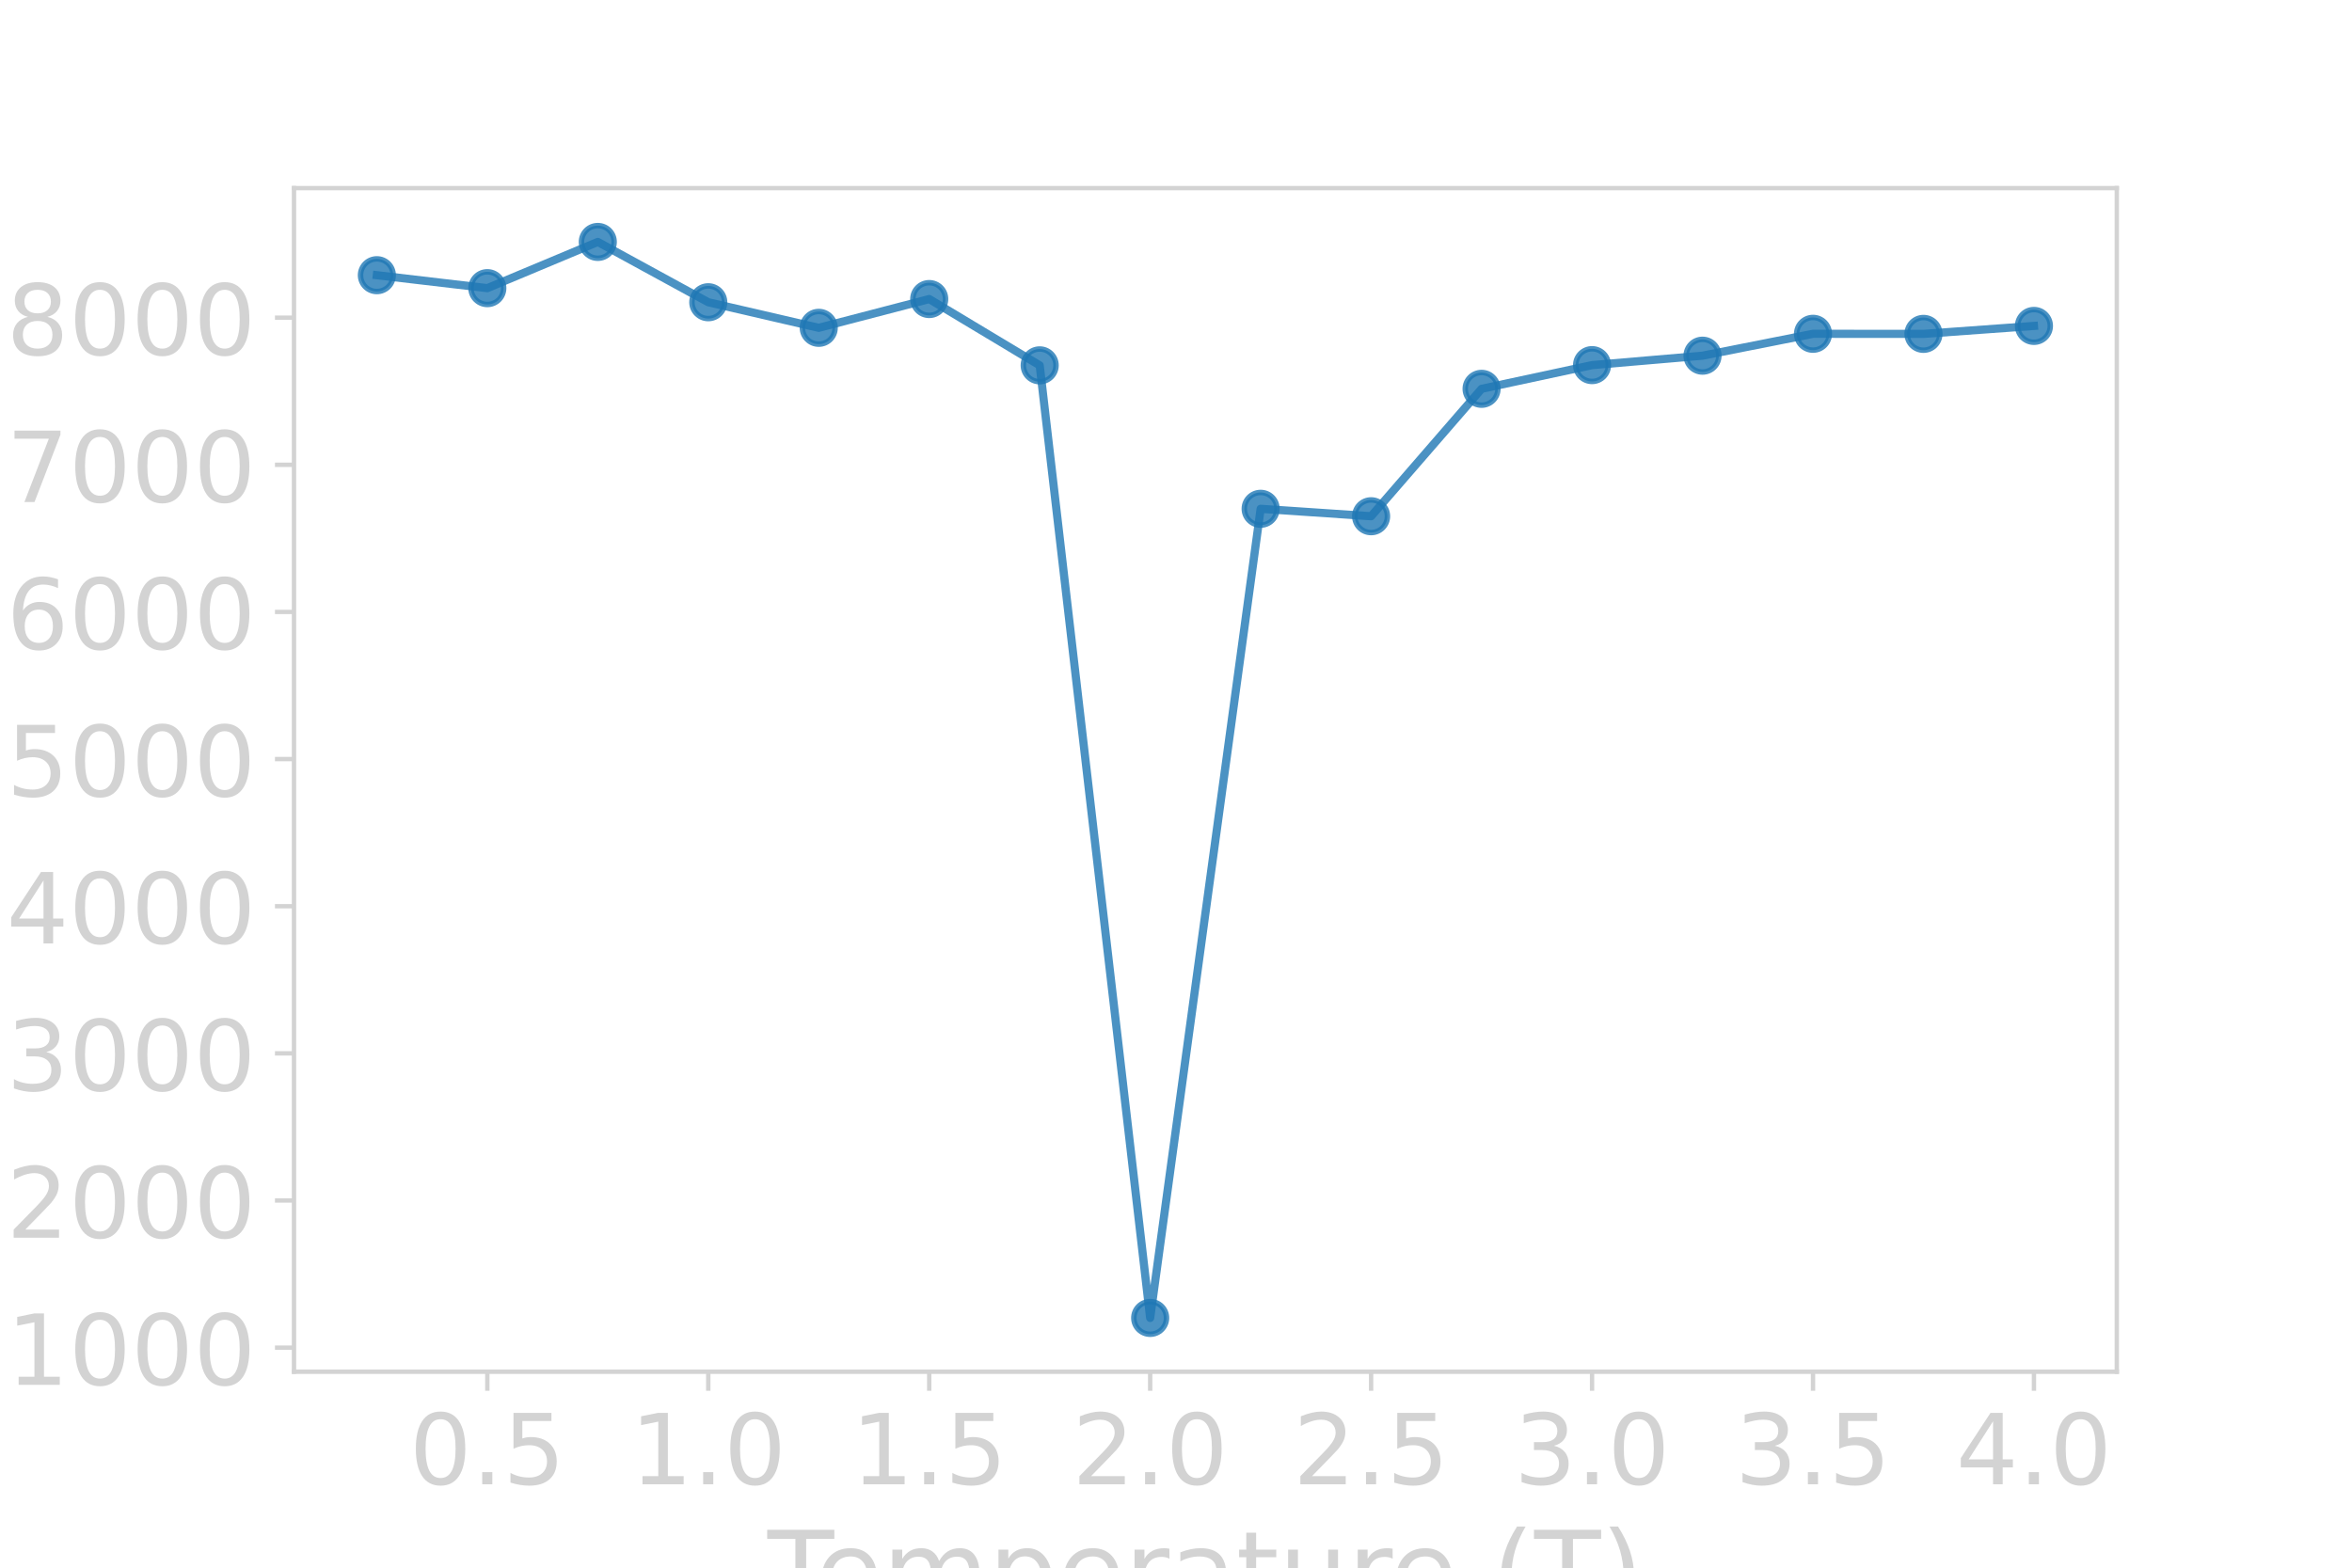
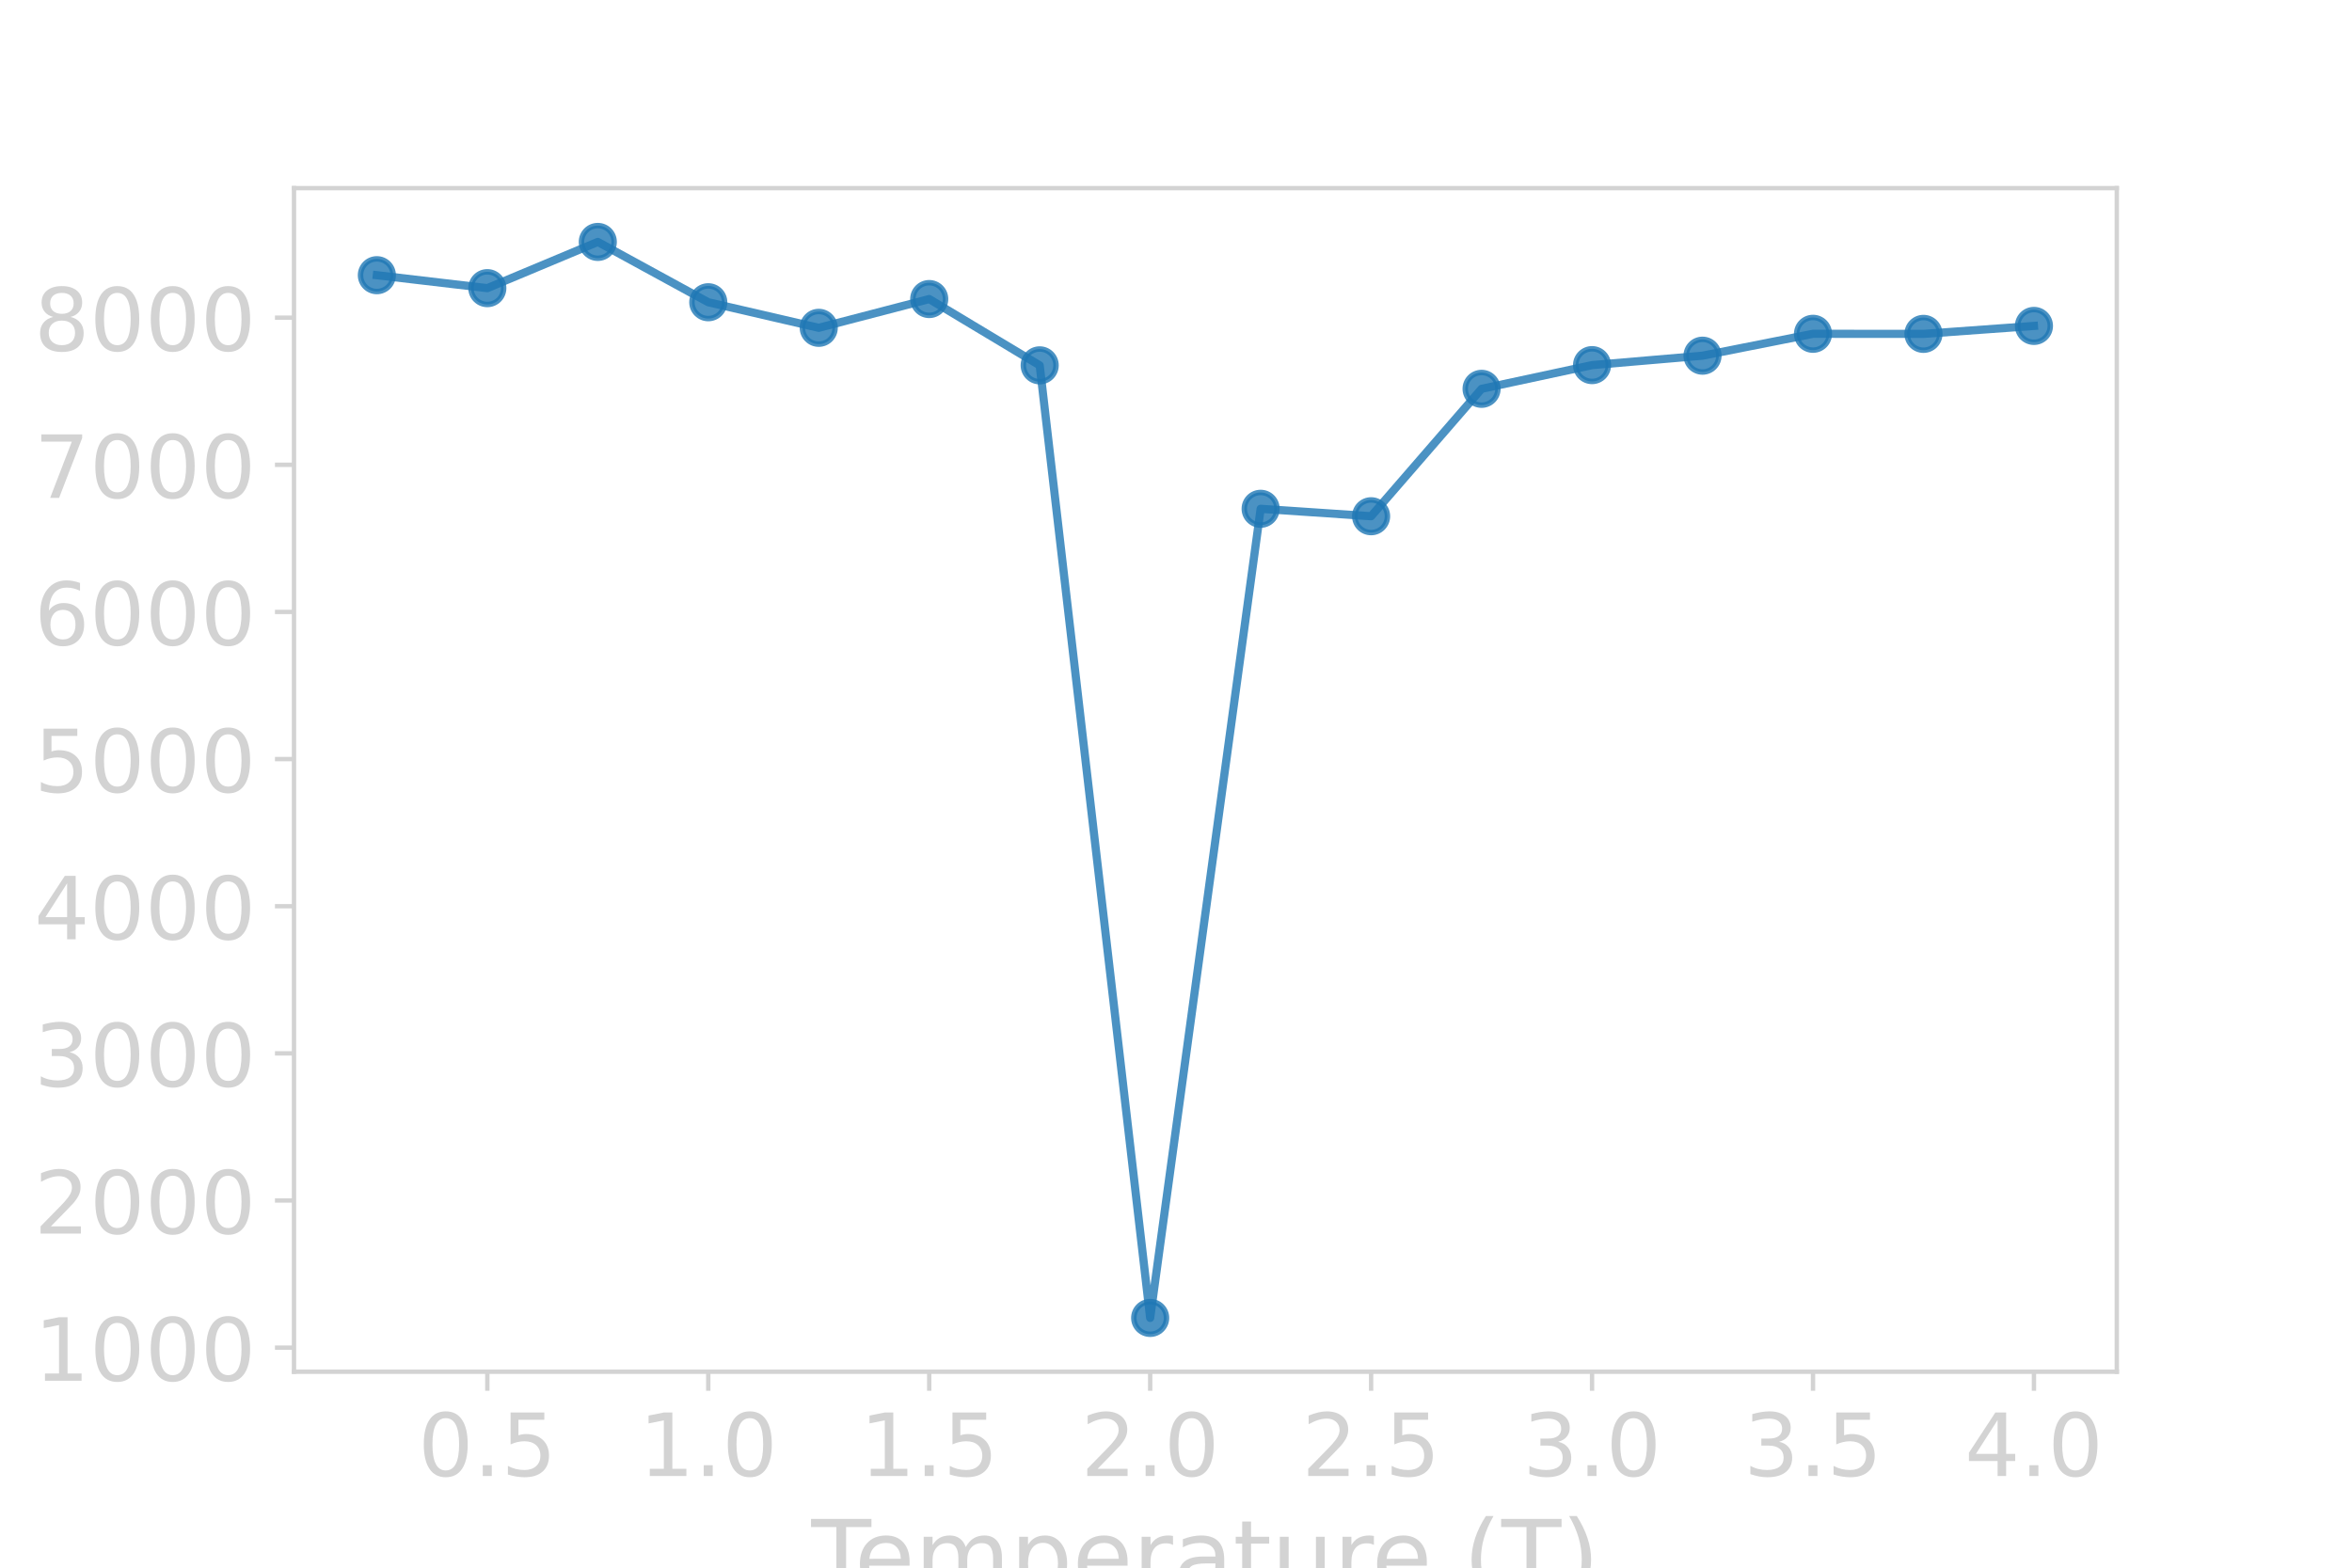
<svg xmlns="http://www.w3.org/2000/svg" xmlns:xlink="http://www.w3.org/1999/xlink" width="432pt" height="288pt" viewBox="0 0 432 288" version="1.1">
  <defs>
    <style type="text/css">*{stroke-linejoin: round; stroke-linecap: butt}</style>
  </defs>
  <g id="figure_1">
    <g id="patch_1">
      <path d="M 0 288  L 432 288  L 432 0  L 0 0  L 0 288  z " style="fill: none" />
    </g>
    <g id="axes_1">
      <g id="patch_2">
        <path d="M 54 252  L 388.8 252  L 388.8 34.56  L 54 34.56  L 54 252  z " style="fill: none" />
      </g>
      <g id="matplotlib.axis_1">
        <g id="xtick_1">
          <g id="line2d_1">
            <defs>
-               <path id="m1754c6592c" d="M 0 0  L 0 3.5  " style="stroke: #d3d3d3; stroke-width: 0.8" />
+               <path id="m938bc6f5d6" d="M 0 0  L 0 3.5  " style="stroke: #d3d3d3; stroke-width: 0.8" />
            </defs>
            <g>
-               <use xlink:href="#m1754c6592c" x="89.509" y="252" style="fill: #d3d3d3; stroke: #d3d3d3; stroke-width: 0.8" />
+               <use xlink:href="#m938bc6f5d6" x="89.509" y="252" style="fill: #d3d3d3; stroke: #d3d3d3; stroke-width: 0.8" />
            </g>
          </g>
          <g id="text_1">
-             <g style="fill: #d3d3d3" transform="translate(75.19628 272.6772) scale(0.18 -0.18)">
+             <g style="fill: #d3d3d3" transform="translate(76.78659 271.1575) scale(0.16 -0.16)">
              <defs>
                <path id="DejaVuSans-30" d="M 2034 4250  Q 1547 4250 1301 3770  Q 1056 3291 1056 2328  Q 1056 1369 1301 889  Q 1547 409 2034 409  Q 2525 409 2770 889  Q 3016 1369 3016 2328  Q 3016 3291 2770 3770  Q 2525 4250 2034 4250  z M 2034 4750  Q 2819 4750 3233 4129  Q 3647 3509 3647 2328  Q 3647 1150 3233 529  Q 2819 -91 2034 -91  Q 1250 -91 836 529  Q 422 1150 422 2328  Q 422 3509 836 4129  Q 1250 4750 2034 4750  z " transform="scale(0.015625)" />
                <path id="DejaVuSans-2e" d="M 684 794  L 1344 794  L 1344 0  L 684 0  L 684 794  z " transform="scale(0.015625)" />
                <path id="DejaVuSans-35" d="M 691 4666  L 3169 4666  L 3169 4134  L 1269 4134  L 1269 2991  Q 1406 3038 1543 3061  Q 1681 3084 1819 3084  Q 2600 3084 3056 2656  Q 3513 2228 3513 1497  Q 3513 744 3044 326  Q 2575 -91 1722 -91  Q 1428 -91 1123 -41  Q 819 9 494 109  L 494 744  Q 775 591 1075 516  Q 1375 441 1709 441  Q 2250 441 2565 725  Q 2881 1009 2881 1497  Q 2881 1984 2565 2268  Q 2250 2553 1709 2553  Q 1456 2553 1204 2497  Q 953 2441 691 2322  L 691 4666  z " transform="scale(0.015625)" />
              </defs>
              <use xlink:href="#DejaVuSans-30" />
              <use xlink:href="#DejaVuSans-2e" x="63.623" />
              <use xlink:href="#DejaVuSans-35" x="95.41" />
            </g>
          </g>
        </g>
        <g id="xtick_2">
          <g id="line2d_2">
            <g>
-               <use xlink:href="#m1754c6592c" x="130.091" y="252" style="fill: #d3d3d3; stroke: #d3d3d3; stroke-width: 0.8" />
+               <use xlink:href="#m938bc6f5d6" x="130.091" y="252" style="fill: #d3d3d3; stroke: #d3d3d3; stroke-width: 0.8" />
            </g>
          </g>
          <g id="text_2">
-             <g style="fill: #d3d3d3" transform="translate(115.7781 272.6772) scale(0.18 -0.18)">
+             <g style="fill: #d3d3d3" transform="translate(117.3684 271.1575) scale(0.16 -0.16)">
              <defs>
                <path id="DejaVuSans-31" d="M 794 531  L 1825 531  L 1825 4091  L 703 3866  L 703 4441  L 1819 4666  L 2450 4666  L 2450 531  L 3481 531  L 3481 0  L 794 0  L 794 531  z " transform="scale(0.015625)" />
              </defs>
              <use xlink:href="#DejaVuSans-31" />
              <use xlink:href="#DejaVuSans-2e" x="63.623" />
              <use xlink:href="#DejaVuSans-30" x="95.41" />
            </g>
          </g>
        </g>
        <g id="xtick_3">
          <g id="line2d_3">
            <g>
-               <use xlink:href="#m1754c6592c" x="170.673" y="252" style="fill: #d3d3d3; stroke: #d3d3d3; stroke-width: 0.8" />
+               <use xlink:href="#m938bc6f5d6" x="170.673" y="252" style="fill: #d3d3d3; stroke: #d3d3d3; stroke-width: 0.8" />
            </g>
          </g>
          <g id="text_3">
-             <g style="fill: #d3d3d3" transform="translate(156.3599 272.6772) scale(0.18 -0.18)">
+             <g style="fill: #d3d3d3" transform="translate(157.9502 271.1575) scale(0.16 -0.16)">
              <use xlink:href="#DejaVuSans-31" />
              <use xlink:href="#DejaVuSans-2e" x="63.623" />
              <use xlink:href="#DejaVuSans-35" x="95.41" />
            </g>
          </g>
        </g>
        <g id="xtick_4">
          <g id="line2d_4">
            <g>
-               <use xlink:href="#m1754c6592c" x="211.255" y="252" style="fill: #d3d3d3; stroke: #d3d3d3; stroke-width: 0.8" />
+               <use xlink:href="#m938bc6f5d6" x="211.255" y="252" style="fill: #d3d3d3; stroke: #d3d3d3; stroke-width: 0.8" />
            </g>
          </g>
          <g id="text_4">
-             <g style="fill: #d3d3d3" transform="translate(196.9417 272.6772) scale(0.18 -0.18)">
+             <g style="fill: #d3d3d3" transform="translate(198.532 271.1575) scale(0.16 -0.16)">
              <defs>
                <path id="DejaVuSans-32" d="M 1228 531  L 3431 531  L 3431 0  L 469 0  L 469 531  Q 828 903 1448 1529  Q 2069 2156 2228 2338  Q 2531 2678 2651 2914  Q 2772 3150 2772 3378  Q 2772 3750 2511 3984  Q 2250 4219 1831 4219  Q 1534 4219 1204 4116  Q 875 4013 500 3803  L 500 4441  Q 881 4594 1212 4672  Q 1544 4750 1819 4750  Q 2544 4750 2975 4387  Q 3406 4025 3406 3419  Q 3406 3131 3298 2873  Q 3191 2616 2906 2266  Q 2828 2175 2409 1742  Q 1991 1309 1228 531  z " transform="scale(0.015625)" />
              </defs>
              <use xlink:href="#DejaVuSans-32" />
              <use xlink:href="#DejaVuSans-2e" x="63.623" />
              <use xlink:href="#DejaVuSans-30" x="95.41" />
            </g>
          </g>
        </g>
        <g id="xtick_5">
          <g id="line2d_5">
            <g>
-               <use xlink:href="#m1754c6592c" x="251.836" y="252" style="fill: #d3d3d3; stroke: #d3d3d3; stroke-width: 0.8" />
+               <use xlink:href="#m938bc6f5d6" x="251.836" y="252" style="fill: #d3d3d3; stroke: #d3d3d3; stroke-width: 0.8" />
            </g>
          </g>
          <g id="text_5">
-             <g style="fill: #d3d3d3" transform="translate(237.5236 272.6772) scale(0.18 -0.18)">
+             <g style="fill: #d3d3d3" transform="translate(239.1139 271.1575) scale(0.16 -0.16)">
              <use xlink:href="#DejaVuSans-32" />
              <use xlink:href="#DejaVuSans-2e" x="63.623" />
              <use xlink:href="#DejaVuSans-35" x="95.41" />
            </g>
          </g>
        </g>
        <g id="xtick_6">
          <g id="line2d_6">
            <g>
-               <use xlink:href="#m1754c6592c" x="292.418" y="252" style="fill: #d3d3d3; stroke: #d3d3d3; stroke-width: 0.8" />
+               <use xlink:href="#m938bc6f5d6" x="292.418" y="252" style="fill: #d3d3d3; stroke: #d3d3d3; stroke-width: 0.8" />
            </g>
          </g>
          <g id="text_6">
-             <g style="fill: #d3d3d3" transform="translate(278.1054 272.6772) scale(0.18 -0.18)">
+             <g style="fill: #d3d3d3" transform="translate(279.6957 271.1575) scale(0.16 -0.16)">
              <defs>
                <path id="DejaVuSans-33" d="M 2597 2516  Q 3050 2419 3304 2112  Q 3559 1806 3559 1356  Q 3559 666 3084 287  Q 2609 -91 1734 -91  Q 1441 -91 1130 -33  Q 819 25 488 141  L 488 750  Q 750 597 1062 519  Q 1375 441 1716 441  Q 2309 441 2620 675  Q 2931 909 2931 1356  Q 2931 1769 2642 2001  Q 2353 2234 1838 2234  L 1294 2234  L 1294 2753  L 1863 2753  Q 2328 2753 2575 2939  Q 2822 3125 2822 3475  Q 2822 3834 2567 4026  Q 2313 4219 1838 4219  Q 1578 4219 1281 4162  Q 984 4106 628 3988  L 628 4550  Q 988 4650 1302 4700  Q 1616 4750 1894 4750  Q 2613 4750 3031 4423  Q 3450 4097 3450 3541  Q 3450 3153 3228 2886  Q 3006 2619 2597 2516  z " transform="scale(0.015625)" />
              </defs>
              <use xlink:href="#DejaVuSans-33" />
              <use xlink:href="#DejaVuSans-2e" x="63.623" />
              <use xlink:href="#DejaVuSans-30" x="95.41" />
            </g>
          </g>
        </g>
        <g id="xtick_7">
          <g id="line2d_7">
            <g>
-               <use xlink:href="#m1754c6592c" x="333" y="252" style="fill: #d3d3d3; stroke: #d3d3d3; stroke-width: 0.8" />
+               <use xlink:href="#m938bc6f5d6" x="333" y="252" style="fill: #d3d3d3; stroke: #d3d3d3; stroke-width: 0.8" />
            </g>
          </g>
          <g id="text_7">
-             <g style="fill: #d3d3d3" transform="translate(318.6872 272.6772) scale(0.18 -0.18)">
+             <g style="fill: #d3d3d3" transform="translate(320.2775 271.1575) scale(0.16 -0.16)">
              <use xlink:href="#DejaVuSans-33" />
              <use xlink:href="#DejaVuSans-2e" x="63.623" />
              <use xlink:href="#DejaVuSans-35" x="95.41" />
            </g>
          </g>
        </g>
        <g id="xtick_8">
          <g id="line2d_8">
            <g>
-               <use xlink:href="#m1754c6592c" x="373.582" y="252" style="fill: #d3d3d3; stroke: #d3d3d3; stroke-width: 0.8" />
+               <use xlink:href="#m938bc6f5d6" x="373.582" y="252" style="fill: #d3d3d3; stroke: #d3d3d3; stroke-width: 0.8" />
            </g>
          </g>
          <g id="text_8">
-             <g style="fill: #d3d3d3" transform="translate(359.269 272.6772) scale(0.18 -0.18)">
+             <g style="fill: #d3d3d3" transform="translate(360.8593 271.1575) scale(0.16 -0.16)">
              <defs>
                <path id="DejaVuSans-34" d="M 2419 4116  L 825 1625  L 2419 1625  L 2419 4116  z M 2253 4666  L 3047 4666  L 3047 1625  L 3713 1625  L 3713 1100  L 3047 1100  L 3047 0  L 2419 0  L 2419 1100  L 313 1100  L 313 1709  L 2253 4666  z " transform="scale(0.015625)" />
              </defs>
              <use xlink:href="#DejaVuSans-34" />
              <use xlink:href="#DejaVuSans-2e" x="63.623" />
              <use xlink:href="#DejaVuSans-30" x="95.41" />
            </g>
          </g>
        </g>
        <g id="text_9">
-           <g style="fill: #d3d3d3" transform="translate(140.9719 295.6175) scale(0.2 -0.2)">
+           <g style="fill: #d3d3d3" transform="translate(149.0147 292.1622) scale(0.18 -0.18)">
            <defs>
              <path id="DejaVuSans-54" d="M -19 4666  L 3928 4666  L 3928 4134  L 2272 4134  L 2272 0  L 1638 0  L 1638 4134  L -19 4134  L -19 4666  z " transform="scale(0.015625)" />
              <path id="DejaVuSans-65" d="M 3597 1894  L 3597 1613  L 953 1613  Q 991 1019 1311 708  Q 1631 397 2203 397  Q 2534 397 2845 478  Q 3156 559 3463 722  L 3463 178  Q 3153 47 2828 -22  Q 2503 -91 2169 -91  Q 1331 -91 842 396  Q 353 884 353 1716  Q 353 2575 817 3079  Q 1281 3584 2069 3584  Q 2775 3584 3186 3129  Q 3597 2675 3597 1894  z M 3022 2063  Q 3016 2534 2758 2815  Q 2500 3097 2075 3097  Q 1594 3097 1305 2825  Q 1016 2553 972 2059  L 3022 2063  z " transform="scale(0.015625)" />
              <path id="DejaVuSans-6d" d="M 3328 2828  Q 3544 3216 3844 3400  Q 4144 3584 4550 3584  Q 5097 3584 5394 3201  Q 5691 2819 5691 2113  L 5691 0  L 5113 0  L 5113 2094  Q 5113 2597 4934 2840  Q 4756 3084 4391 3084  Q 3944 3084 3684 2787  Q 3425 2491 3425 1978  L 3425 0  L 2847 0  L 2847 2094  Q 2847 2600 2669 2842  Q 2491 3084 2119 3084  Q 1678 3084 1418 2786  Q 1159 2488 1159 1978  L 1159 0  L 581 0  L 581 3500  L 1159 3500  L 1159 2956  Q 1356 3278 1631 3431  Q 1906 3584 2284 3584  Q 2666 3584 2933 3390  Q 3200 3197 3328 2828  z " transform="scale(0.015625)" />
              <path id="DejaVuSans-70" d="M 1159 525  L 1159 -1331  L 581 -1331  L 581 3500  L 1159 3500  L 1159 2969  Q 1341 3281 1617 3432  Q 1894 3584 2278 3584  Q 2916 3584 3314 3078  Q 3713 2572 3713 1747  Q 3713 922 3314 415  Q 2916 -91 2278 -91  Q 1894 -91 1617 61  Q 1341 213 1159 525  z M 3116 1747  Q 3116 2381 2855 2742  Q 2594 3103 2138 3103  Q 1681 3103 1420 2742  Q 1159 2381 1159 1747  Q 1159 1113 1420 752  Q 1681 391 2138 391  Q 2594 391 2855 752  Q 3116 1113 3116 1747  z " transform="scale(0.015625)" />
              <path id="DejaVuSans-72" d="M 2631 2963  Q 2534 3019 2420 3045  Q 2306 3072 2169 3072  Q 1681 3072 1420 2755  Q 1159 2438 1159 1844  L 1159 0  L 581 0  L 581 3500  L 1159 3500  L 1159 2956  Q 1341 3275 1631 3429  Q 1922 3584 2338 3584  Q 2397 3584 2469 3576  Q 2541 3569 2628 3553  L 2631 2963  z " transform="scale(0.015625)" />
              <path id="DejaVuSans-61" d="M 2194 1759  Q 1497 1759 1228 1600  Q 959 1441 959 1056  Q 959 750 1161 570  Q 1363 391 1709 391  Q 2188 391 2477 730  Q 2766 1069 2766 1631  L 2766 1759  L 2194 1759  z M 3341 1997  L 3341 0  L 2766 0  L 2766 531  Q 2569 213 2275 61  Q 1981 -91 1556 -91  Q 1019 -91 701 211  Q 384 513 384 1019  Q 384 1609 779 1909  Q 1175 2209 1959 2209  L 2766 2209  L 2766 2266  Q 2766 2663 2505 2880  Q 2244 3097 1772 3097  Q 1472 3097 1187 3025  Q 903 2953 641 2809  L 641 3341  Q 956 3463 1253 3523  Q 1550 3584 1831 3584  Q 2591 3584 2966 3190  Q 3341 2797 3341 1997  z " transform="scale(0.015625)" />
              <path id="DejaVuSans-74" d="M 1172 4494  L 1172 3500  L 2356 3500  L 2356 3053  L 1172 3053  L 1172 1153  Q 1172 725 1289 603  Q 1406 481 1766 481  L 2356 481  L 2356 0  L 1766 0  Q 1100 0 847 248  Q 594 497 594 1153  L 594 3053  L 172 3053  L 172 3500  L 594 3500  L 594 4494  L 1172 4494  z " transform="scale(0.015625)" />
              <path id="DejaVuSans-75" d="M 544 1381  L 544 3500  L 1119 3500  L 1119 1403  Q 1119 906 1312 657  Q 1506 409 1894 409  Q 2359 409 2629 706  Q 2900 1003 2900 1516  L 2900 3500  L 3475 3500  L 3475 0  L 2900 0  L 2900 538  Q 2691 219 2414 64  Q 2138 -91 1772 -91  Q 1169 -91 856 284  Q 544 659 544 1381  z M 1991 3584  L 1991 3584  z " transform="scale(0.015625)" />
              <path id="DejaVuSans-20" transform="scale(0.015625)" />
              <path id="DejaVuSans-28" d="M 1984 4856  Q 1566 4138 1362 3434  Q 1159 2731 1159 2009  Q 1159 1288 1364 580  Q 1569 -128 1984 -844  L 1484 -844  Q 1016 -109 783 600  Q 550 1309 550 2009  Q 550 2706 781 3412  Q 1013 4119 1484 4856  L 1984 4856  z " transform="scale(0.015625)" />
              <path id="DejaVuSans-29" d="M 513 4856  L 1013 4856  Q 1481 4119 1714 3412  Q 1947 2706 1947 2009  Q 1947 1309 1714 600  Q 1481 -109 1013 -844  L 513 -844  Q 928 -128 1133 580  Q 1338 1288 1338 2009  Q 1338 2731 1133 3434  Q 928 4138 513 4856  z " transform="scale(0.015625)" />
            </defs>
            <use xlink:href="#DejaVuSans-54" />
            <use xlink:href="#DejaVuSans-65" x="44.084" />
            <use xlink:href="#DejaVuSans-6d" x="105.607" />
            <use xlink:href="#DejaVuSans-70" x="203.02" />
            <use xlink:href="#DejaVuSans-65" x="266.496" />
            <use xlink:href="#DejaVuSans-72" x="328.02" />
            <use xlink:href="#DejaVuSans-61" x="369.133" />
            <use xlink:href="#DejaVuSans-74" x="430.412" />
            <use xlink:href="#DejaVuSans-75" x="469.621" />
            <use xlink:href="#DejaVuSans-72" x="533" />
            <use xlink:href="#DejaVuSans-65" x="571.863" />
            <use xlink:href="#DejaVuSans-20" x="633.387" />
            <use xlink:href="#DejaVuSans-28" x="665.174" />
            <use xlink:href="#DejaVuSans-54" x="704.188" />
            <use xlink:href="#DejaVuSans-29" x="765.271" />
          </g>
        </g>
      </g>
      <g id="matplotlib.axis_2">
        <g id="ytick_1">
          <g id="line2d_9">
            <defs>
-               <path id="m19df1f36da" d="M 0 0  L -3.5 0  " style="stroke: #d3d3d3; stroke-width: 0.8" />
+               <path id="m6626a54bb0" d="M 0 0  L -3.5 0  " style="stroke: #d3d3d3; stroke-width: 0.8" />
            </defs>
            <g>
-               <use xlink:href="#m19df1f36da" x="54" y="247.575" style="fill: #d3d3d3; stroke: #d3d3d3; stroke-width: 0.8" />
+               <use xlink:href="#m6626a54bb0" x="54" y="247.575" style="fill: #d3d3d3; stroke: #d3d3d3; stroke-width: 0.8" />
            </g>
          </g>
          <g id="text_10">
-             <g style="fill: #d3d3d3" transform="translate(1.19 254.4132) scale(0.18 -0.18)">
+             <g style="fill: #d3d3d3" transform="translate(6.28 253.6534) scale(0.16 -0.16)">
              <use xlink:href="#DejaVuSans-31" />
              <use xlink:href="#DejaVuSans-30" x="63.623" />
              <use xlink:href="#DejaVuSans-30" x="127.246" />
              <use xlink:href="#DejaVuSans-30" x="190.869" />
            </g>
          </g>
        </g>
        <g id="ytick_2">
          <g id="line2d_10">
            <g>
-               <use xlink:href="#m19df1f36da" x="54" y="220.543" style="fill: #d3d3d3; stroke: #d3d3d3; stroke-width: 0.8" />
+               <use xlink:href="#m6626a54bb0" x="54" y="220.543" style="fill: #d3d3d3; stroke: #d3d3d3; stroke-width: 0.8" />
            </g>
          </g>
          <g id="text_11">
-             <g style="fill: #d3d3d3" transform="translate(1.19 227.3819) scale(0.18 -0.18)">
+             <g style="fill: #d3d3d3" transform="translate(6.28 226.6221) scale(0.16 -0.16)">
              <use xlink:href="#DejaVuSans-32" />
              <use xlink:href="#DejaVuSans-30" x="63.623" />
              <use xlink:href="#DejaVuSans-30" x="127.246" />
              <use xlink:href="#DejaVuSans-30" x="190.869" />
            </g>
          </g>
        </g>
        <g id="ytick_3">
          <g id="line2d_11">
            <g>
-               <use xlink:href="#m19df1f36da" x="54" y="193.512" style="fill: #d3d3d3; stroke: #d3d3d3; stroke-width: 0.8" />
+               <use xlink:href="#m6626a54bb0" x="54" y="193.512" style="fill: #d3d3d3; stroke: #d3d3d3; stroke-width: 0.8" />
            </g>
          </g>
          <g id="text_12">
-             <g style="fill: #d3d3d3" transform="translate(1.19 200.3506) scale(0.18 -0.18)">
+             <g style="fill: #d3d3d3" transform="translate(6.28 199.5908) scale(0.16 -0.16)">
              <use xlink:href="#DejaVuSans-33" />
              <use xlink:href="#DejaVuSans-30" x="63.623" />
              <use xlink:href="#DejaVuSans-30" x="127.246" />
              <use xlink:href="#DejaVuSans-30" x="190.869" />
            </g>
          </g>
        </g>
        <g id="ytick_4">
          <g id="line2d_12">
            <g>
-               <use xlink:href="#m19df1f36da" x="54" y="166.481" style="fill: #d3d3d3; stroke: #d3d3d3; stroke-width: 0.8" />
+               <use xlink:href="#m6626a54bb0" x="54" y="166.481" style="fill: #d3d3d3; stroke: #d3d3d3; stroke-width: 0.8" />
            </g>
          </g>
          <g id="text_13">
-             <g style="fill: #d3d3d3" transform="translate(1.19 173.3193) scale(0.18 -0.18)">
+             <g style="fill: #d3d3d3" transform="translate(6.28 172.5595) scale(0.16 -0.16)">
              <use xlink:href="#DejaVuSans-34" />
              <use xlink:href="#DejaVuSans-30" x="63.623" />
              <use xlink:href="#DejaVuSans-30" x="127.246" />
              <use xlink:href="#DejaVuSans-30" x="190.869" />
            </g>
          </g>
        </g>
        <g id="ytick_5">
          <g id="line2d_13">
            <g>
-               <use xlink:href="#m19df1f36da" x="54" y="139.449" style="fill: #d3d3d3; stroke: #d3d3d3; stroke-width: 0.8" />
+               <use xlink:href="#m6626a54bb0" x="54" y="139.449" style="fill: #d3d3d3; stroke: #d3d3d3; stroke-width: 0.8" />
            </g>
          </g>
          <g id="text_14">
-             <g style="fill: #d3d3d3" transform="translate(1.19 146.288) scale(0.18 -0.18)">
+             <g style="fill: #d3d3d3" transform="translate(6.28 145.5281) scale(0.16 -0.16)">
              <use xlink:href="#DejaVuSans-35" />
              <use xlink:href="#DejaVuSans-30" x="63.623" />
              <use xlink:href="#DejaVuSans-30" x="127.246" />
              <use xlink:href="#DejaVuSans-30" x="190.869" />
            </g>
          </g>
        </g>
        <g id="ytick_6">
          <g id="line2d_14">
            <g>
-               <use xlink:href="#m19df1f36da" x="54" y="112.418" style="fill: #d3d3d3; stroke: #d3d3d3; stroke-width: 0.8" />
+               <use xlink:href="#m6626a54bb0" x="54" y="112.418" style="fill: #d3d3d3; stroke: #d3d3d3; stroke-width: 0.8" />
            </g>
          </g>
          <g id="text_15">
-             <g style="fill: #d3d3d3" transform="translate(1.19 119.2567) scale(0.18 -0.18)">
+             <g style="fill: #d3d3d3" transform="translate(6.28 118.4968) scale(0.16 -0.16)">
              <defs>
                <path id="DejaVuSans-36" d="M 2113 2584  Q 1688 2584 1439 2293  Q 1191 2003 1191 1497  Q 1191 994 1439 701  Q 1688 409 2113 409  Q 2538 409 2786 701  Q 3034 994 3034 1497  Q 3034 2003 2786 2293  Q 2538 2584 2113 2584  z M 3366 4563  L 3366 3988  Q 3128 4100 2886 4159  Q 2644 4219 2406 4219  Q 1781 4219 1451 3797  Q 1122 3375 1075 2522  Q 1259 2794 1537 2939  Q 1816 3084 2150 3084  Q 2853 3084 3261 2657  Q 3669 2231 3669 1497  Q 3669 778 3244 343  Q 2819 -91 2113 -91  Q 1303 -91 875 529  Q 447 1150 447 2328  Q 447 3434 972 4092  Q 1497 4750 2381 4750  Q 2619 4750 2861 4703  Q 3103 4656 3366 4563  z " transform="scale(0.015625)" />
              </defs>
              <use xlink:href="#DejaVuSans-36" />
              <use xlink:href="#DejaVuSans-30" x="63.623" />
              <use xlink:href="#DejaVuSans-30" x="127.246" />
              <use xlink:href="#DejaVuSans-30" x="190.869" />
            </g>
          </g>
        </g>
        <g id="ytick_7">
          <g id="line2d_15">
            <g>
-               <use xlink:href="#m19df1f36da" x="54" y="85.387" style="fill: #d3d3d3; stroke: #d3d3d3; stroke-width: 0.8" />
+               <use xlink:href="#m6626a54bb0" x="54" y="85.387" style="fill: #d3d3d3; stroke: #d3d3d3; stroke-width: 0.8" />
            </g>
          </g>
          <g id="text_16">
-             <g style="fill: #d3d3d3" transform="translate(1.19 92.22537) scale(0.18 -0.18)">
+             <g style="fill: #d3d3d3" transform="translate(6.28 91.46552) scale(0.16 -0.16)">
              <defs>
                <path id="DejaVuSans-37" d="M 525 4666  L 3525 4666  L 3525 4397  L 1831 0  L 1172 0  L 2766 4134  L 525 4134  L 525 4666  z " transform="scale(0.015625)" />
              </defs>
              <use xlink:href="#DejaVuSans-37" />
              <use xlink:href="#DejaVuSans-30" x="63.623" />
              <use xlink:href="#DejaVuSans-30" x="127.246" />
              <use xlink:href="#DejaVuSans-30" x="190.869" />
            </g>
          </g>
        </g>
        <g id="ytick_8">
          <g id="line2d_16">
            <g>
-               <use xlink:href="#m19df1f36da" x="54" y="58.355" style="fill: #d3d3d3; stroke: #d3d3d3; stroke-width: 0.8" />
+               <use xlink:href="#m6626a54bb0" x="54" y="58.355" style="fill: #d3d3d3; stroke: #d3d3d3; stroke-width: 0.8" />
            </g>
          </g>
          <g id="text_17">
-             <g style="fill: #d3d3d3" transform="translate(1.19 65.19406) scale(0.18 -0.18)">
+             <g style="fill: #d3d3d3" transform="translate(6.28 64.43421) scale(0.16 -0.16)">
              <defs>
                <path id="DejaVuSans-38" d="M 2034 2216  Q 1584 2216 1326 1975  Q 1069 1734 1069 1313  Q 1069 891 1326 650  Q 1584 409 2034 409  Q 2484 409 2743 651  Q 3003 894 3003 1313  Q 3003 1734 2745 1975  Q 2488 2216 2034 2216  z M 1403 2484  Q 997 2584 770 2862  Q 544 3141 544 3541  Q 544 4100 942 4425  Q 1341 4750 2034 4750  Q 2731 4750 3128 4425  Q 3525 4100 3525 3541  Q 3525 3141 3298 2862  Q 3072 2584 2669 2484  Q 3125 2378 3379 2068  Q 3634 1759 3634 1313  Q 3634 634 3220 271  Q 2806 -91 2034 -91  Q 1263 -91 848 271  Q 434 634 434 1313  Q 434 1759 690 2068  Q 947 2378 1403 2484  z M 1172 3481  Q 1172 3119 1398 2916  Q 1625 2713 2034 2713  Q 2441 2713 2670 2916  Q 2900 3119 2900 3481  Q 2900 3844 2670 4047  Q 2441 4250 2034 4250  Q 1625 4250 1398 4047  Q 1172 3844 1172 3481  z " transform="scale(0.015625)" />
              </defs>
              <use xlink:href="#DejaVuSans-38" />
              <use xlink:href="#DejaVuSans-30" x="63.623" />
              <use xlink:href="#DejaVuSans-30" x="127.246" />
              <use xlink:href="#DejaVuSans-30" x="190.869" />
            </g>
          </g>
        </g>
        <g id="text_18">
-           <g style="fill: #d3d3d3" transform="translate(-6.969375 250.6425) rotate(-90) scale(0.2 -0.2)">
+           <g style="fill: #d3d3d3" transform="translate(-1.463438 239.9062) rotate(-90) scale(0.18 -0.18)">
            <defs>
              <path id="DejaVuSans-57" d="M 213 4666  L 850 4666  L 1831 722  L 2809 4666  L 3519 4666  L 4500 722  L 5478 4666  L 6119 4666  L 4947 0  L 4153 0  L 3169 4050  L 2175 0  L 1381 0  L 213 4666  z " transform="scale(0.015625)" />
              <path id="DejaVuSans-73" d="M 2834 3397  L 2834 2853  Q 2591 2978 2328 3040  Q 2066 3103 1784 3103  Q 1356 3103 1142 2972  Q 928 2841 928 2578  Q 928 2378 1081 2264  Q 1234 2150 1697 2047  L 1894 2003  Q 2506 1872 2764 1633  Q 3022 1394 3022 966  Q 3022 478 2636 193  Q 2250 -91 1575 -91  Q 1294 -91 989 -36  Q 684 19 347 128  L 347 722  Q 666 556 975 473  Q 1284 391 1588 391  Q 1994 391 2212 530  Q 2431 669 2431 922  Q 2431 1156 2273 1281  Q 2116 1406 1581 1522  L 1381 1569  Q 847 1681 609 1914  Q 372 2147 372 2553  Q 372 3047 722 3315  Q 1072 3584 1716 3584  Q 2034 3584 2315 3537  Q 2597 3491 2834 3397  z " transform="scale(0.015625)" />
              <path id="DejaVuSans-69" d="M 603 3500  L 1178 3500  L 1178 0  L 603 0  L 603 3500  z M 603 4863  L 1178 4863  L 1178 4134  L 603 4134  L 603 4863  z " transform="scale(0.015625)" />
              <path id="DejaVuSans-6e" d="M 3513 2113  L 3513 0  L 2938 0  L 2938 2094  Q 2938 2591 2744 2837  Q 2550 3084 2163 3084  Q 1697 3084 1428 2787  Q 1159 2491 1159 1978  L 1159 0  L 581 0  L 581 3500  L 1159 3500  L 1159 2956  Q 1366 3272 1645 3428  Q 1925 3584 2291 3584  Q 2894 3584 3203 3211  Q 3513 2838 3513 2113  z " transform="scale(0.015625)" />
              <path id="DejaVuSans-44" d="M 1259 4147  L 1259 519  L 2022 519  Q 2988 519 3436 956  Q 3884 1394 3884 2338  Q 3884 3275 3436 3711  Q 2988 4147 2022 4147  L 1259 4147  z M 628 4666  L 1925 4666  Q 3281 4666 3915 4102  Q 4550 3538 4550 2338  Q 4550 1131 3912 565  Q 3275 0 1925 0  L 628 0  L 628 4666  z " transform="scale(0.015625)" />
              <path id="DejaVuSans-63" d="M 3122 3366  L 3122 2828  Q 2878 2963 2633 3030  Q 2388 3097 2138 3097  Q 1578 3097 1268 2742  Q 959 2388 959 1747  Q 959 1106 1268 751  Q 1578 397 2138 397  Q 2388 397 2633 464  Q 2878 531 3122 666  L 3122 134  Q 2881 22 2623 -34  Q 2366 -91 2075 -91  Q 1284 -91 818 406  Q 353 903 353 1747  Q 353 2603 823 3093  Q 1294 3584 2113 3584  Q 2378 3584 2631 3529  Q 2884 3475 3122 3366  z " transform="scale(0.015625)" />
            </defs>
            <use xlink:href="#DejaVuSans-57" />
            <use xlink:href="#DejaVuSans-61" x="92.502" />
            <use xlink:href="#DejaVuSans-73" x="153.781" />
            <use xlink:href="#DejaVuSans-73" x="205.881" />
            <use xlink:href="#DejaVuSans-65" x="257.98" />
            <use xlink:href="#DejaVuSans-72" x="319.504" />
            <use xlink:href="#DejaVuSans-73" x="360.617" />
            <use xlink:href="#DejaVuSans-74" x="412.717" />
            <use xlink:href="#DejaVuSans-65" x="451.926" />
            <use xlink:href="#DejaVuSans-69" x="513.449" />
            <use xlink:href="#DejaVuSans-6e" x="541.232" />
            <use xlink:href="#DejaVuSans-20" x="604.611" />
            <use xlink:href="#DejaVuSans-44" x="636.398" />
            <use xlink:href="#DejaVuSans-69" x="713.4" />
            <use xlink:href="#DejaVuSans-73" x="741.184" />
            <use xlink:href="#DejaVuSans-74" x="793.283" />
            <use xlink:href="#DejaVuSans-61" x="832.492" />
            <use xlink:href="#DejaVuSans-6e" x="893.771" />
            <use xlink:href="#DejaVuSans-63" x="957.15" />
            <use xlink:href="#DejaVuSans-65" x="1012.131" />
          </g>
        </g>
      </g>
      <g id="line2d_17">
-         <path d="M 69.218 50.556  L 89.509 52.936  L 109.8 44.444  L 130.091 55.525  L 150.382 60.225  L 170.673 54.938  L 190.964 67.118  L 211.255 242.116  L 231.545 93.47  L 251.836 94.839  L 272.127 71.432  L 292.418 67.076  L 312.709 65.343  L 333 61.323  L 353.291 61.336  L 373.582 59.875  " clip-path="url(#p4b68ad9705)" style="fill: none; stroke: #1f77b4; stroke-opacity: 0.8; stroke-width: 1.5; stroke-linecap: square" />
+         <path d="M 69.218 50.556  L 89.509 52.936  L 109.8 44.444  L 130.091 55.525  L 150.382 60.225  L 170.673 54.938  L 190.964 67.118  L 211.255 242.116  L 231.545 93.47  L 251.836 94.839  L 272.127 71.432  L 292.418 67.076  L 312.709 65.343  L 333 61.323  L 353.291 61.336  L 373.582 59.875  " clip-path="url(#pc7d80ffb55)" style="fill: none; stroke: #1f77b4; stroke-opacity: 0.8; stroke-width: 1.5; stroke-linecap: square" />
        <defs>
-           <path id="ma0c590caa7" d="M 0 3  C 0.796 3 1.559 2.684 2.121 2.121  C 2.684 1.559 3 0.796 3 0  C 3 -0.796 2.684 -1.559 2.121 -2.121  C 1.559 -2.684 0.796 -3 0 -3  C -0.796 -3 -1.559 -2.684 -2.121 -2.121  C -2.684 -1.559 -3 -0.796 -3 0  C -3 0.796 -2.684 1.559 -2.121 2.121  C -1.559 2.684 -0.796 3 0 3  z " style="stroke: #1f77b4; stroke-opacity: 0.8" />
+           <path id="m1b008be277" d="M 0 3  C 0.796 3 1.559 2.684 2.121 2.121  C 2.684 1.559 3 0.796 3 0  C 3 -0.796 2.684 -1.559 2.121 -2.121  C 1.559 -2.684 0.796 -3 0 -3  C -0.796 -3 -1.559 -2.684 -2.121 -2.121  C -2.684 -1.559 -3 -0.796 -3 0  C -3 0.796 -2.684 1.559 -2.121 2.121  C -1.559 2.684 -0.796 3 0 3  z " style="stroke: #1f77b4; stroke-opacity: 0.8" />
        </defs>
-         <g clip-path="url(#p4b68ad9705)">
-           <use xlink:href="#ma0c590caa7" x="69.218" y="50.556" style="fill: #1f77b4; fill-opacity: 0.8; stroke: #1f77b4; stroke-opacity: 0.8" />
-           <use xlink:href="#ma0c590caa7" x="89.509" y="52.936" style="fill: #1f77b4; fill-opacity: 0.8; stroke: #1f77b4; stroke-opacity: 0.8" />
-           <use xlink:href="#ma0c590caa7" x="109.8" y="44.444" style="fill: #1f77b4; fill-opacity: 0.8; stroke: #1f77b4; stroke-opacity: 0.8" />
-           <use xlink:href="#ma0c590caa7" x="130.091" y="55.525" style="fill: #1f77b4; fill-opacity: 0.8; stroke: #1f77b4; stroke-opacity: 0.8" />
-           <use xlink:href="#ma0c590caa7" x="150.382" y="60.225" style="fill: #1f77b4; fill-opacity: 0.8; stroke: #1f77b4; stroke-opacity: 0.8" />
-           <use xlink:href="#ma0c590caa7" x="170.673" y="54.938" style="fill: #1f77b4; fill-opacity: 0.8; stroke: #1f77b4; stroke-opacity: 0.8" />
-           <use xlink:href="#ma0c590caa7" x="190.964" y="67.118" style="fill: #1f77b4; fill-opacity: 0.8; stroke: #1f77b4; stroke-opacity: 0.8" />
-           <use xlink:href="#ma0c590caa7" x="211.255" y="242.116" style="fill: #1f77b4; fill-opacity: 0.8; stroke: #1f77b4; stroke-opacity: 0.8" />
-           <use xlink:href="#ma0c590caa7" x="231.545" y="93.47" style="fill: #1f77b4; fill-opacity: 0.8; stroke: #1f77b4; stroke-opacity: 0.8" />
-           <use xlink:href="#ma0c590caa7" x="251.836" y="94.839" style="fill: #1f77b4; fill-opacity: 0.8; stroke: #1f77b4; stroke-opacity: 0.8" />
-           <use xlink:href="#ma0c590caa7" x="272.127" y="71.432" style="fill: #1f77b4; fill-opacity: 0.8; stroke: #1f77b4; stroke-opacity: 0.8" />
-           <use xlink:href="#ma0c590caa7" x="292.418" y="67.076" style="fill: #1f77b4; fill-opacity: 0.8; stroke: #1f77b4; stroke-opacity: 0.8" />
-           <use xlink:href="#ma0c590caa7" x="312.709" y="65.343" style="fill: #1f77b4; fill-opacity: 0.8; stroke: #1f77b4; stroke-opacity: 0.8" />
-           <use xlink:href="#ma0c590caa7" x="333" y="61.323" style="fill: #1f77b4; fill-opacity: 0.8; stroke: #1f77b4; stroke-opacity: 0.8" />
-           <use xlink:href="#ma0c590caa7" x="353.291" y="61.336" style="fill: #1f77b4; fill-opacity: 0.8; stroke: #1f77b4; stroke-opacity: 0.8" />
-           <use xlink:href="#ma0c590caa7" x="373.582" y="59.875" style="fill: #1f77b4; fill-opacity: 0.8; stroke: #1f77b4; stroke-opacity: 0.8" />
+         <g clip-path="url(#pc7d80ffb55)">
+           <use xlink:href="#m1b008be277" x="69.218" y="50.556" style="fill: #1f77b4; fill-opacity: 0.8; stroke: #1f77b4; stroke-opacity: 0.8" />
+           <use xlink:href="#m1b008be277" x="89.509" y="52.936" style="fill: #1f77b4; fill-opacity: 0.8; stroke: #1f77b4; stroke-opacity: 0.8" />
+           <use xlink:href="#m1b008be277" x="109.8" y="44.444" style="fill: #1f77b4; fill-opacity: 0.8; stroke: #1f77b4; stroke-opacity: 0.8" />
+           <use xlink:href="#m1b008be277" x="130.091" y="55.525" style="fill: #1f77b4; fill-opacity: 0.8; stroke: #1f77b4; stroke-opacity: 0.8" />
+           <use xlink:href="#m1b008be277" x="150.382" y="60.225" style="fill: #1f77b4; fill-opacity: 0.8; stroke: #1f77b4; stroke-opacity: 0.8" />
+           <use xlink:href="#m1b008be277" x="170.673" y="54.938" style="fill: #1f77b4; fill-opacity: 0.8; stroke: #1f77b4; stroke-opacity: 0.8" />
+           <use xlink:href="#m1b008be277" x="190.964" y="67.118" style="fill: #1f77b4; fill-opacity: 0.8; stroke: #1f77b4; stroke-opacity: 0.8" />
+           <use xlink:href="#m1b008be277" x="211.255" y="242.116" style="fill: #1f77b4; fill-opacity: 0.8; stroke: #1f77b4; stroke-opacity: 0.8" />
+           <use xlink:href="#m1b008be277" x="231.545" y="93.47" style="fill: #1f77b4; fill-opacity: 0.8; stroke: #1f77b4; stroke-opacity: 0.8" />
+           <use xlink:href="#m1b008be277" x="251.836" y="94.839" style="fill: #1f77b4; fill-opacity: 0.8; stroke: #1f77b4; stroke-opacity: 0.8" />
+           <use xlink:href="#m1b008be277" x="272.127" y="71.432" style="fill: #1f77b4; fill-opacity: 0.8; stroke: #1f77b4; stroke-opacity: 0.8" />
+           <use xlink:href="#m1b008be277" x="292.418" y="67.076" style="fill: #1f77b4; fill-opacity: 0.8; stroke: #1f77b4; stroke-opacity: 0.8" />
+           <use xlink:href="#m1b008be277" x="312.709" y="65.343" style="fill: #1f77b4; fill-opacity: 0.8; stroke: #1f77b4; stroke-opacity: 0.8" />
+           <use xlink:href="#m1b008be277" x="333" y="61.323" style="fill: #1f77b4; fill-opacity: 0.8; stroke: #1f77b4; stroke-opacity: 0.8" />
+           <use xlink:href="#m1b008be277" x="353.291" y="61.336" style="fill: #1f77b4; fill-opacity: 0.8; stroke: #1f77b4; stroke-opacity: 0.8" />
+           <use xlink:href="#m1b008be277" x="373.582" y="59.875" style="fill: #1f77b4; fill-opacity: 0.8; stroke: #1f77b4; stroke-opacity: 0.8" />
        </g>
      </g>
      <g id="patch_3">
        <path d="M 54 252  L 54 34.56  " style="fill: none; stroke: #d3d3d3; stroke-width: 0.8; stroke-linejoin: miter; stroke-linecap: square" />
      </g>
      <g id="patch_4">
        <path d="M 388.8 252  L 388.8 34.56  " style="fill: none; stroke: #d3d3d3; stroke-width: 0.8; stroke-linejoin: miter; stroke-linecap: square" />
      </g>
      <g id="patch_5">
        <path d="M 54 252  L 388.8 252  " style="fill: none; stroke: #d3d3d3; stroke-width: 0.8; stroke-linejoin: miter; stroke-linecap: square" />
      </g>
      <g id="patch_6">
        <path d="M 54 34.56  L 388.8 34.56  " style="fill: none; stroke: #d3d3d3; stroke-width: 0.8; stroke-linejoin: miter; stroke-linecap: square" />
      </g>
    </g>
  </g>
  <defs>
-     <clipPath id="p4b68ad9705">
+     <clipPath id="pc7d80ffb55">
      <rect x="54" y="34.56" width="334.8" height="217.44" />
    </clipPath>
  </defs>
</svg>
